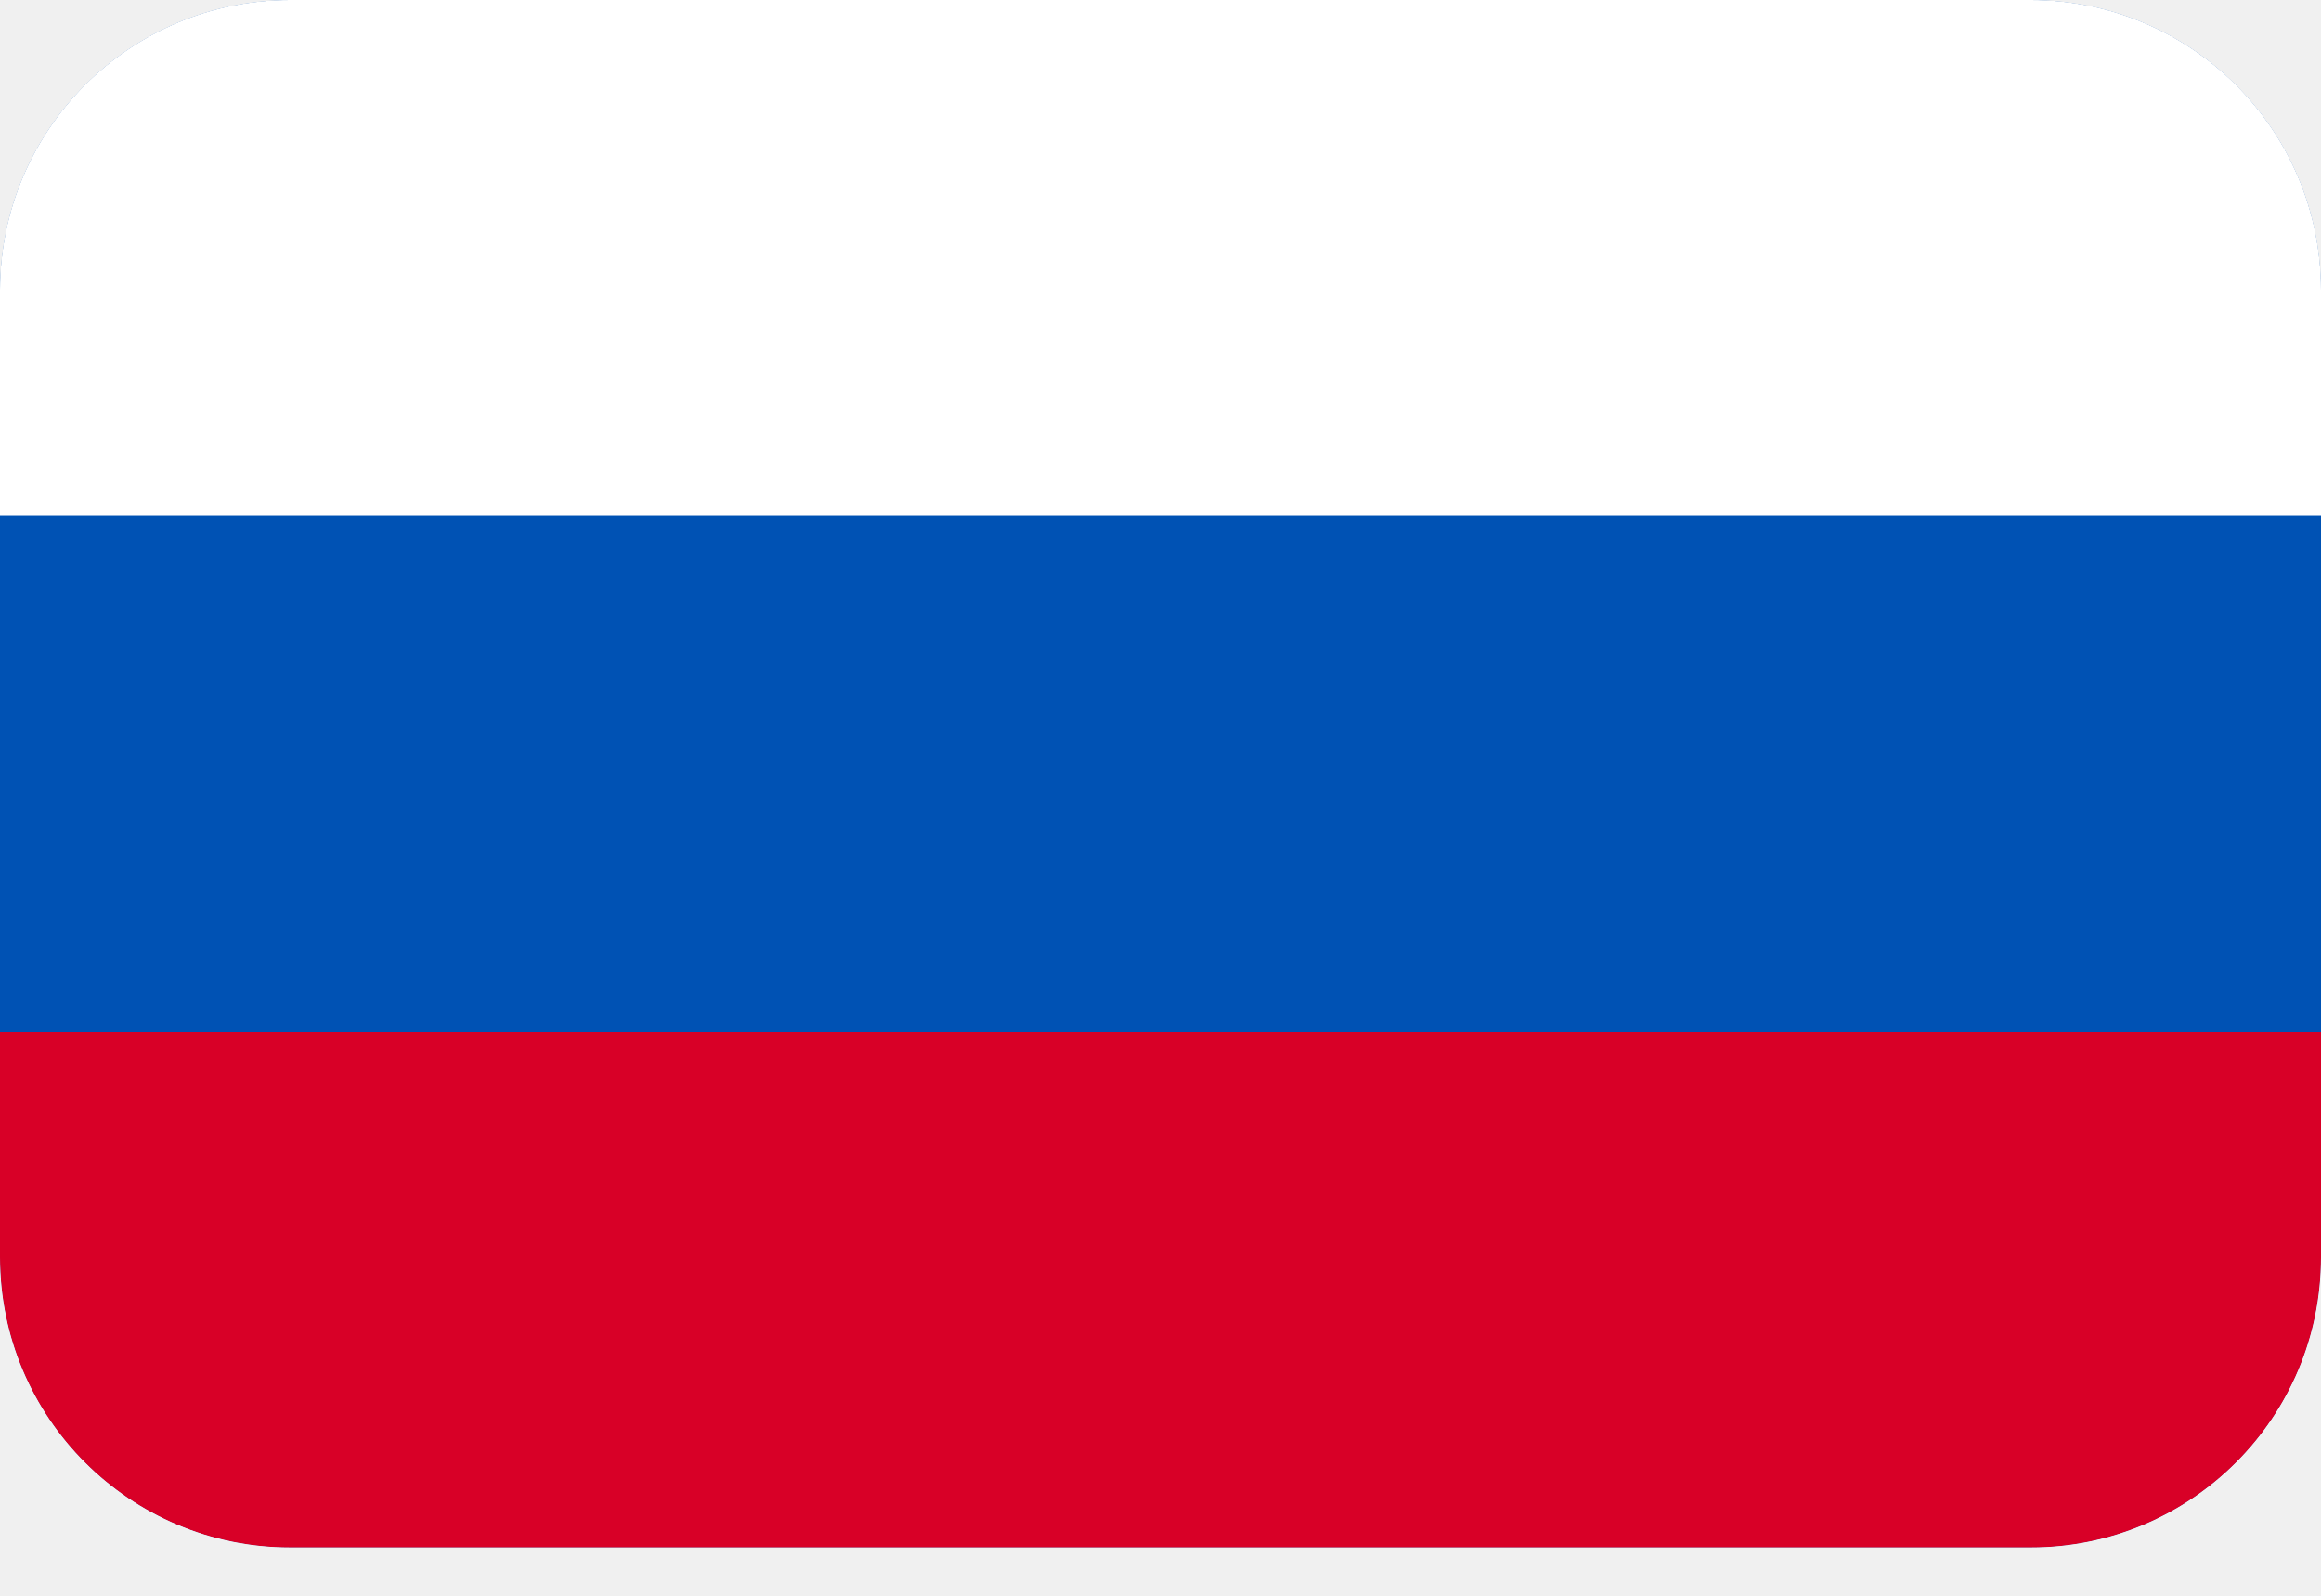
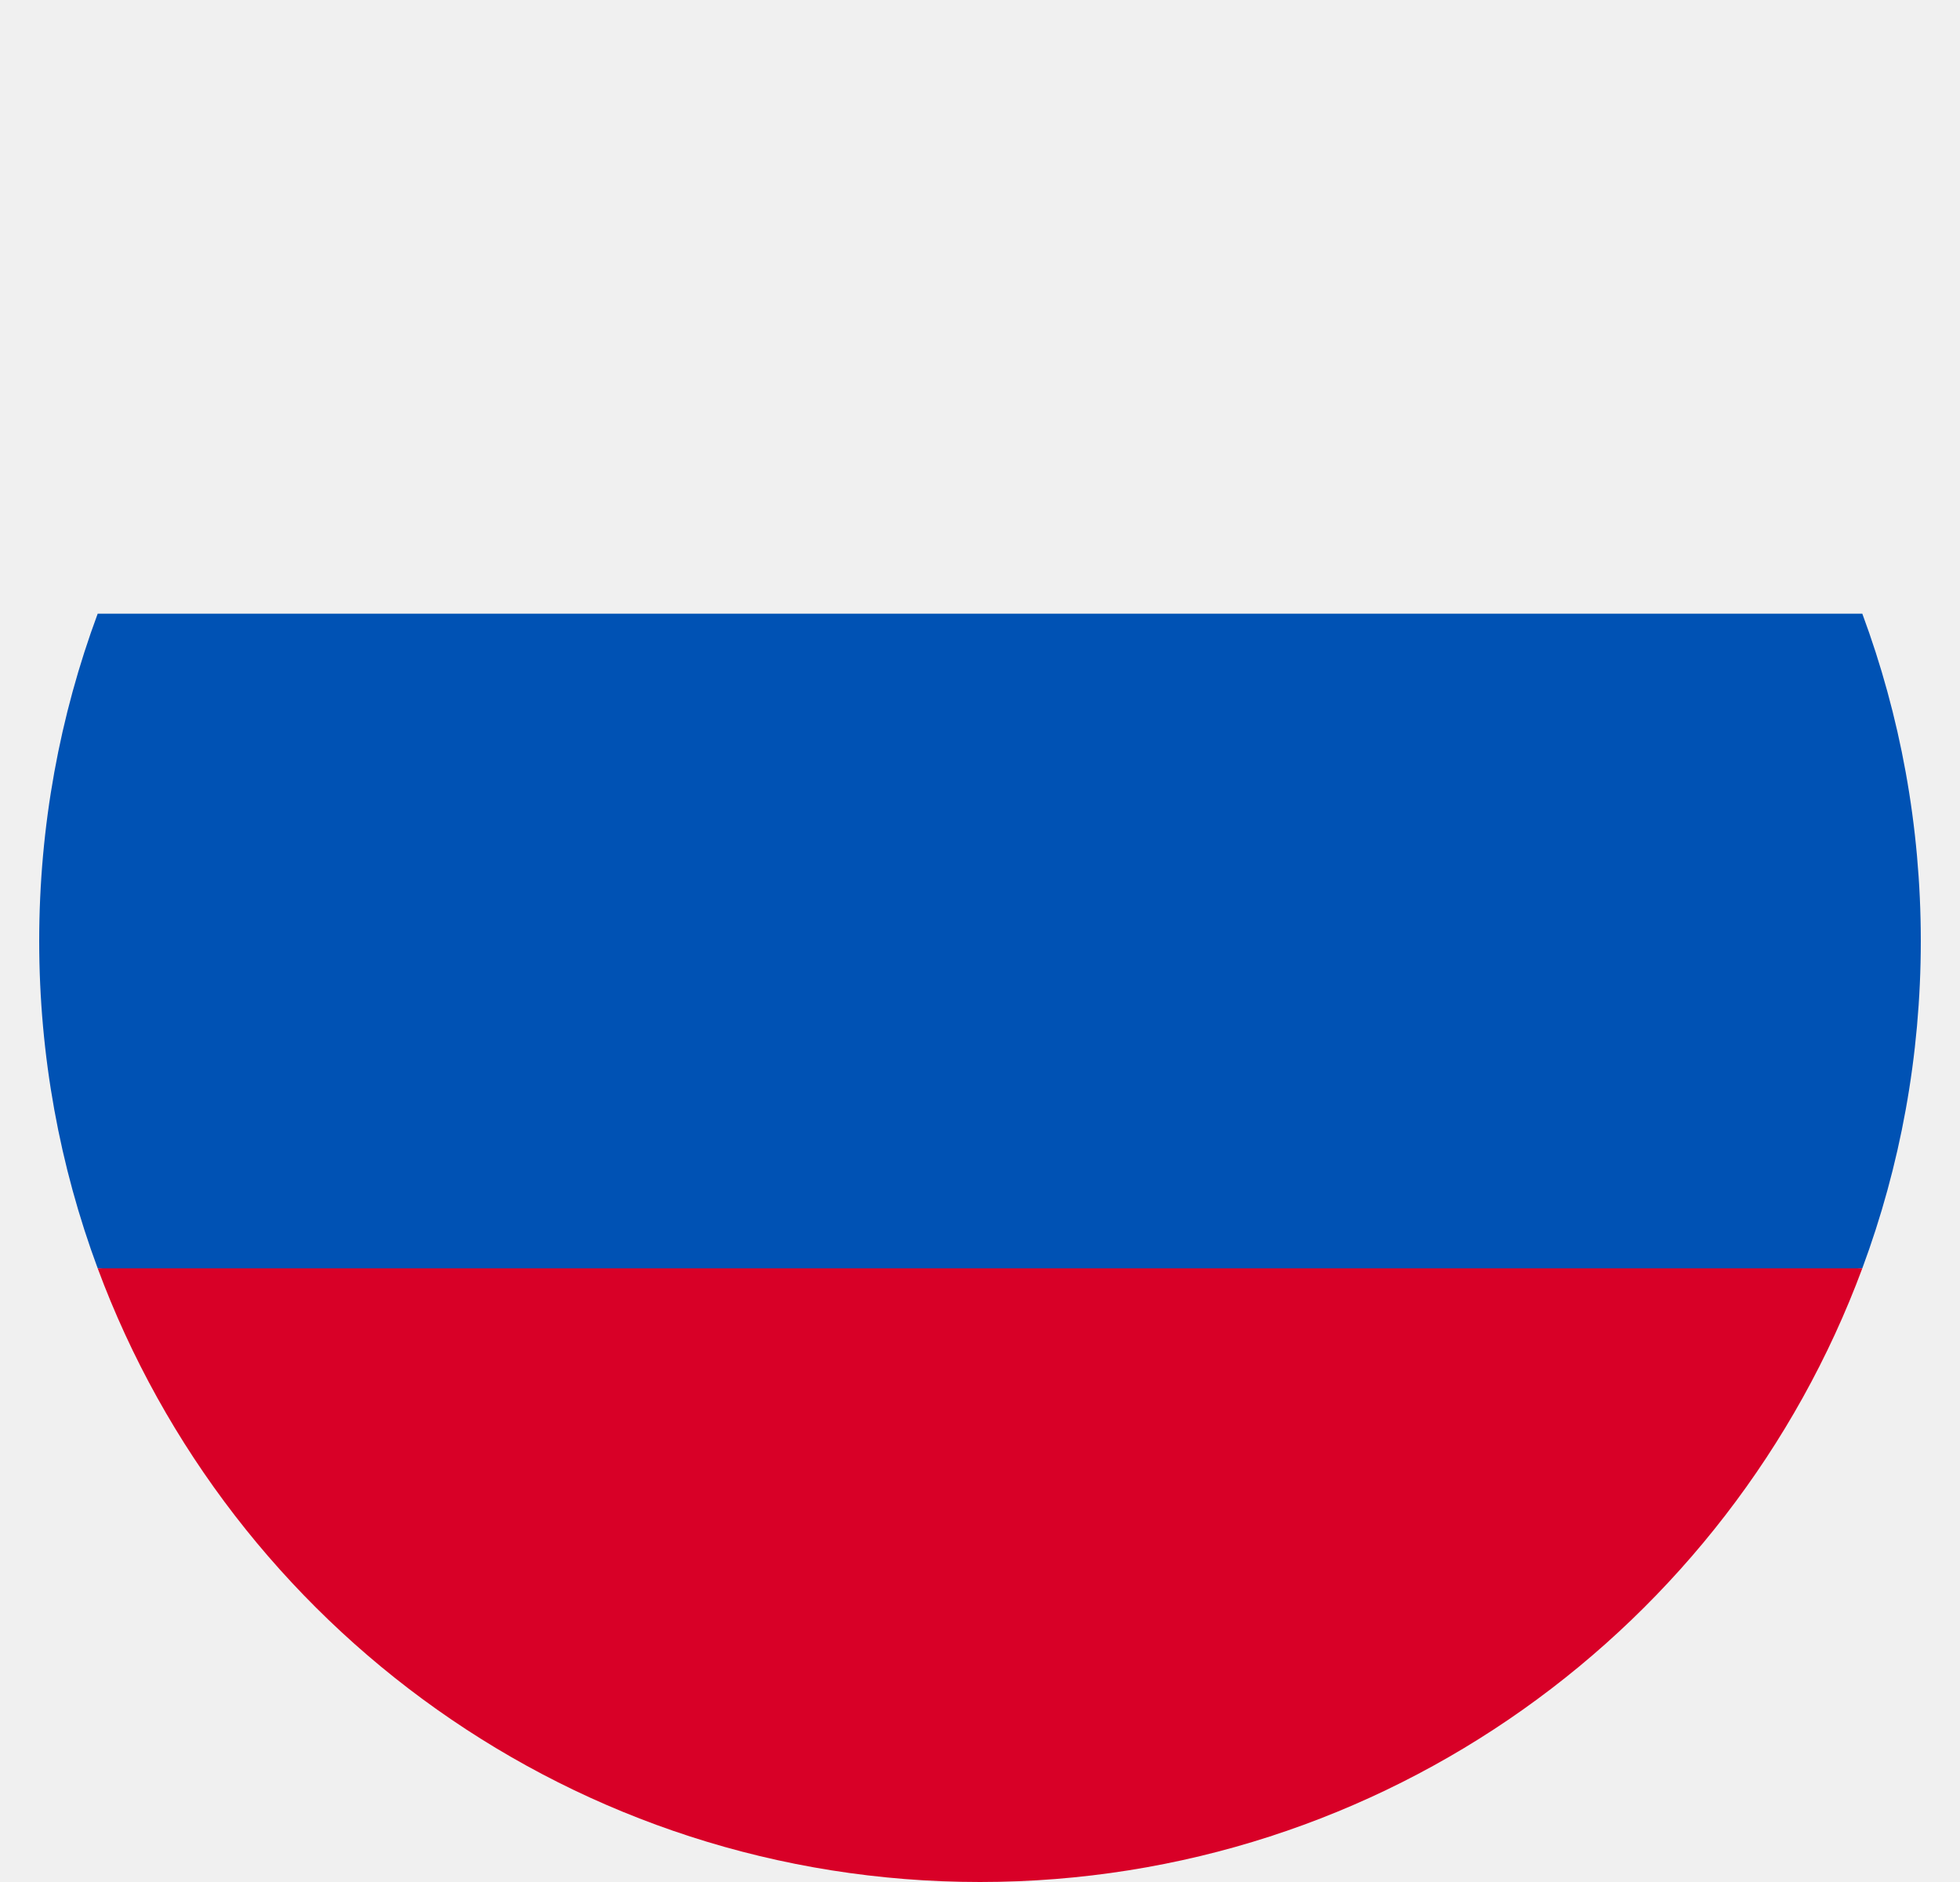
- <svg xmlns="http://www.w3.org/2000/svg" width="32" height="22" viewBox="0 0 32 22" fill="none">
-   <g clip-path="url(#clip0_232_13717)">
-     <g filter="url(#filter0_d_232_13717)">
-       <g clip-path="url(#clip1_232_13717)">
-         <path d="M0 0V21.333H32V0H0Z" fill="white" />
-         <path d="M0 0H32V21.334H0V0Z" fill="#0052B4" />
-         <path d="M0 0H32V7.111H0V0Z" fill="white" />
-         <path d="M0 14.222H32V21.333H0V14.222Z" fill="#D80027" />
-       </g>
-     </g>
-   </g>
-   <defs>
-     <filter id="filter0_d_232_13717" x="-25" y="-25" width="82" height="71.334" color-interpolation-filters="sRGB">
-       <feFlood flood-opacity="0" result="BackgroundImageFix" />
-       <feColorMatrix in="SourceAlpha" values="0 0 0 0 0 0 0 0 0 0 0 0 0 0 0 0 0 0 127 0" result="hardAlpha" />
-       <feOffset />
-       <feGaussianBlur stdDeviation="12.5" />
-       <feComposite in2="hardAlpha" operator="out" />
-       <feColorMatrix values="0 0 0 0 0 0 0 0 0 0 0 0 0 0 0 0 0 0 0.05 0" />
-       <feBlend in2="BackgroundImageFix" result="effect1_dropShadow_232_13717" />
-       <feBlend in="SourceGraphic" in2="effect1_dropShadow_232_13717" result="shape" />
-     </filter>
-     <clipPath id="clip0_232_13717">
-       <path d="M0 4C0 1.791 1.791 0 4 0H28C30.209 0 32 1.791 32 4V17.334C32 19.543 30.209 21.334 28 21.334H4C1.791 21.334 0 19.543 0 17.334V4Z" fill="white" />
-     </clipPath>
-     <clipPath id="clip1_232_13717">
-       <rect width="32" height="21.334" rx="4" fill="white" />
-     </clipPath>
-   </defs>
+ <svg xmlns="http://www.w3.org/2000/svg" width="25" height="24" viewBox="0 0 25 24" fill="none">
+   <path d="M12.5 24C19.127 24 24.5 18.627 24.5 12C24.5 5.373 19.127 0 12.5 0C5.873 0 0.5 5.373 0.5 12C0.5 18.627 5.873 24 12.5 24Z" fill="#F0F0F0" />
+   <path d="M23.754 16.174C24.236 14.874 24.5 13.468 24.5 12C24.5 10.532 24.236 9.126 23.754 7.826H1.246C0.764 9.126 0.5 10.532 0.5 12C0.5 13.468 0.764 14.874 1.246 16.174L12.5 17.217L23.754 16.174Z" fill="#0052B4" />
+   <path d="M12.5 24C17.66 24 22.058 20.744 23.754 16.174H1.246C2.942 20.744 7.34 24 12.5 24Z" fill="#D80027" />
</svg>
